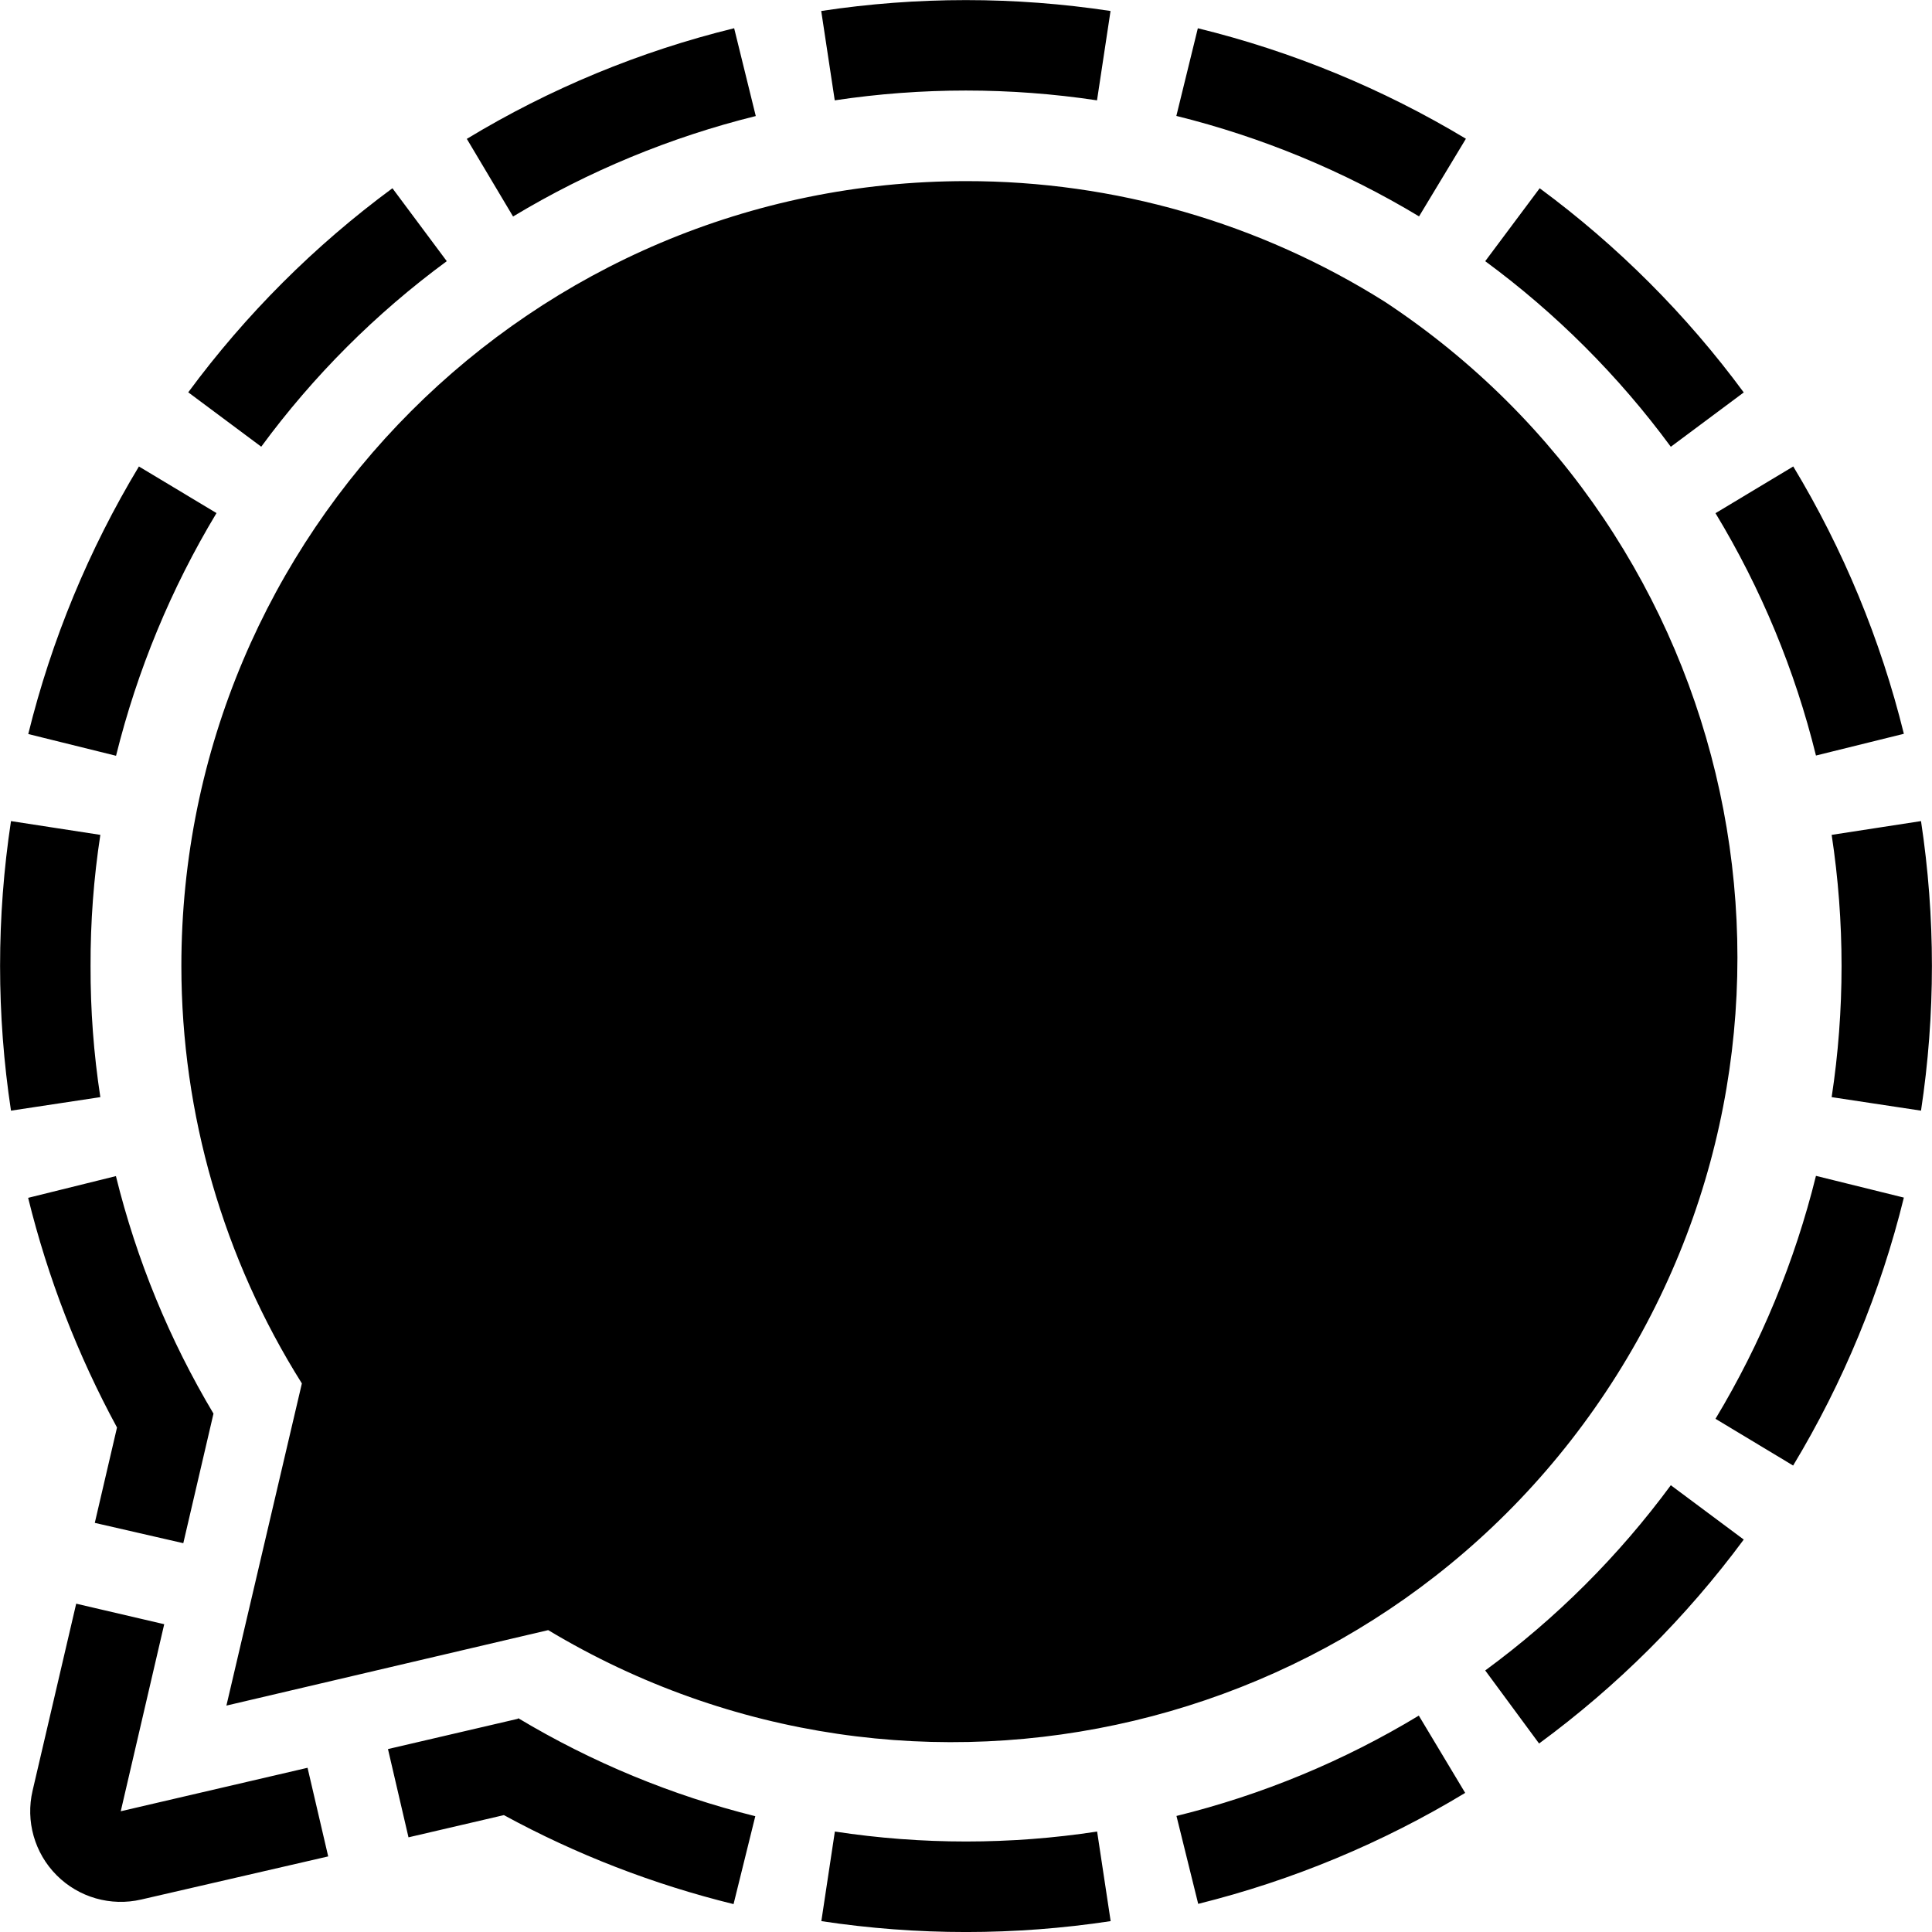
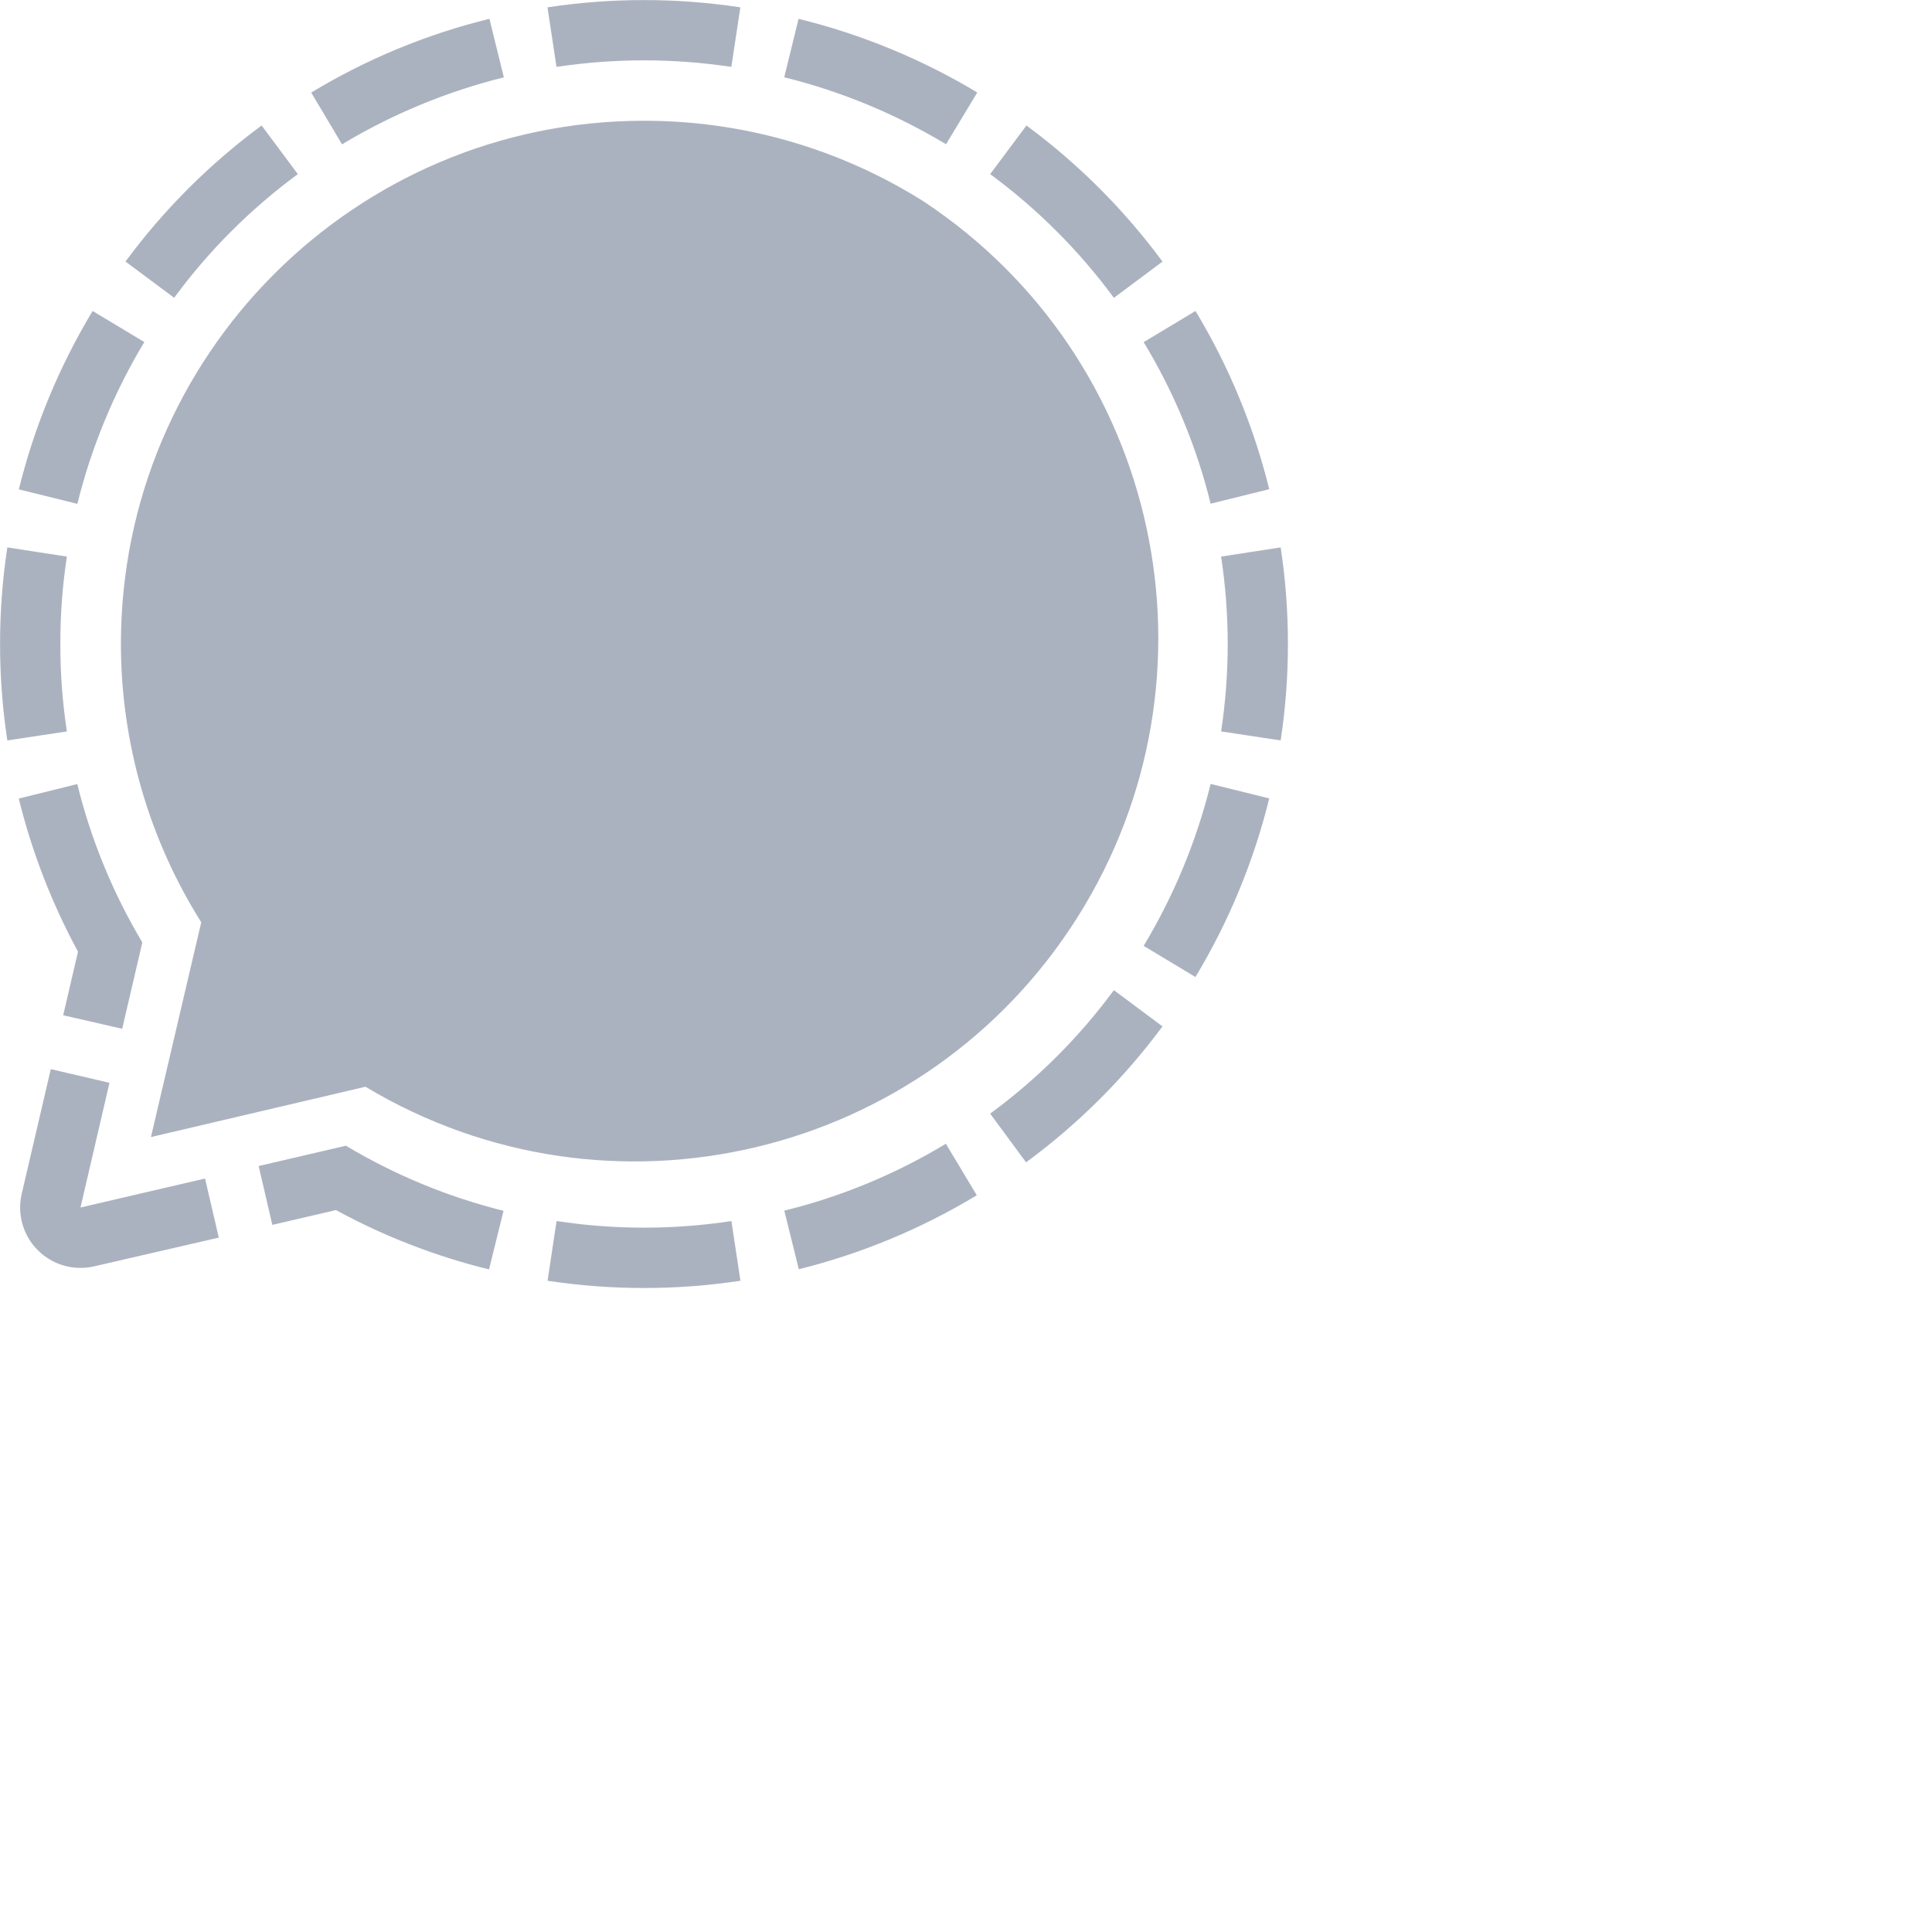
- <svg xmlns="http://www.w3.org/2000/svg" width="16" height="16" viewBox="0 0 16 16">
-   <path fill="currentColor" d="m6.08.234l.179.727a7.3 7.3 0 0 0-2.01.832l-.383-.643A7.9 7.9 0 0 1 6.079.234zm3.84 0L9.742.96a7.3 7.3 0 0 1 2.01.832l.388-.643A8 8 0 0 0 9.92.234m-8.77 3.63a8 8 0 0 0-.916 2.215l.727.18a7.3 7.3 0 0 1 .832-2.01l-.643-.386zM.75 8a7 7 0 0 1 .081-1.086L.091 6.8a8 8 0 0 0 0 2.398l.74-.112A7 7 0 0 1 .75 8m11.384 6.848l-.384-.64a7.2 7.2 0 0 1-2.007.831l.18.728a8 8 0 0 0 2.211-.919M15.251 8q0 .547-.082 1.086l.74.112a8 8 0 0 0 0-2.398l-.74.114q.082.54.082 1.086m.516 1.918l-.728-.18a7.3 7.3 0 0 1-.832 2.012l.643.387a8 8 0 0 0 .917-2.219m-6.68 5.25c-.72.11-1.453.11-2.173 0l-.112.742a8 8 0 0 0 2.396 0l-.112-.741zm4.75-2.868a7.2 7.2 0 0 1-1.537 1.534l.446.605a8 8 0 0 0 1.695-1.689zM12.3 2.163c.587.432 1.105.95 1.537 1.537l.604-.45a8 8 0 0 0-1.69-1.691zM2.163 3.7A7.2 7.2 0 0 1 3.7 2.163l-.45-.604a8 8 0 0 0-1.691 1.69l.604.45zm12.688.163l-.644.387c.377.623.658 1.3.832 2.007l.728-.18a8 8 0 0 0-.916-2.214M6.913.831a7.3 7.3 0 0 1 2.172 0l.112-.74a8 8 0 0 0-2.396 0zM2.547 14.64L1 15l.36-1.549l-.729-.17l-.361 1.548a.75.75 0 0 0 .9.902l1.548-.357zM.786 12.612l.732.168l.25-1.073A7.2 7.2 0 0 1 .96 9.74l-.727.18a8 8 0 0 0 .736 1.902l-.184.79zm3.5 1.623l-1.073.25l.17.731l.79-.184c.6.327 1.239.574 1.902.737l.18-.728a7.2 7.2 0 0 1-1.962-.811zM8 1.5a6.5 6.5 0 0 0-6.498 6.502a6.5 6.5 0 0 0 .998 3.455l-.625 2.668L4.54 13.5a6.502 6.502 0 0 0 6.93-11A6.5 6.5 0 0 0 8 1.5" />
+ <svg xmlns="http://www.w3.org/2000/svg" width="48" height="48" viewBox="0 0 24 24">
+   <path fill="#abb2bf" d="m6.08.234l.179.727a7.3 7.3 0 0 0-2.01.832l-.383-.643A7.9 7.9 0 0 1 6.079.234zm3.84 0L9.742.96a7.3 7.3 0 0 1 2.01.832l.388-.643A8 8 0 0 0 9.92.234m-8.77 3.63a8 8 0 0 0-.916 2.215l.727.18a7.3 7.3 0 0 1 .832-2.01l-.643-.386zM.75 8a7 7 0 0 1 .081-1.086L.091 6.8a8 8 0 0 0 0 2.398l.74-.112A7 7 0 0 1 .75 8m11.384 6.848l-.384-.64a7.2 7.2 0 0 1-2.007.831l.18.728a8 8 0 0 0 2.211-.919M15.251 8q0 .547-.082 1.086l.74.112a8 8 0 0 0 0-2.398l-.74.114q.082.54.082 1.086m.516 1.918l-.728-.18a7.3 7.3 0 0 1-.832 2.012l.643.387a8 8 0 0 0 .917-2.219m-6.68 5.25c-.72.11-1.453.11-2.173 0l-.112.742a8 8 0 0 0 2.396 0l-.112-.741zm4.75-2.868a7.2 7.2 0 0 1-1.537 1.534l.446.605a8 8 0 0 0 1.695-1.689zM12.3 2.163c.587.432 1.105.95 1.537 1.537l.604-.45a8 8 0 0 0-1.69-1.691zM2.163 3.7A7.2 7.2 0 0 1 3.7 2.163l-.45-.604a8 8 0 0 0-1.691 1.69l.604.45zm12.688.163l-.644.387c.377.623.658 1.3.832 2.007l.728-.18a8 8 0 0 0-.916-2.214M6.913.831a7.3 7.3 0 0 1 2.172 0l.112-.74a8 8 0 0 0-2.396 0zM2.547 14.64L1 15l.36-1.549l-.729-.17l-.361 1.548a.75.75 0 0 0 .9.902l1.548-.357zM.786 12.612l.732.168l.25-1.073A7.2 7.2 0 0 1 .96 9.74l-.727.18a8 8 0 0 0 .736 1.902l-.184.79zm3.5 1.623l-1.073.25l.17.731l.79-.184c.6.327 1.239.574 1.902.737l.18-.728a7.2 7.2 0 0 1-1.962-.811zM8 1.5a6.5 6.5 0 0 0-6.498 6.502a6.5 6.5 0 0 0 .998 3.455l-.625 2.668L4.54 13.5a6.502 6.502 0 0 0 6.93-11A6.5 6.5 0 0 0 8 1.5" />
</svg>
